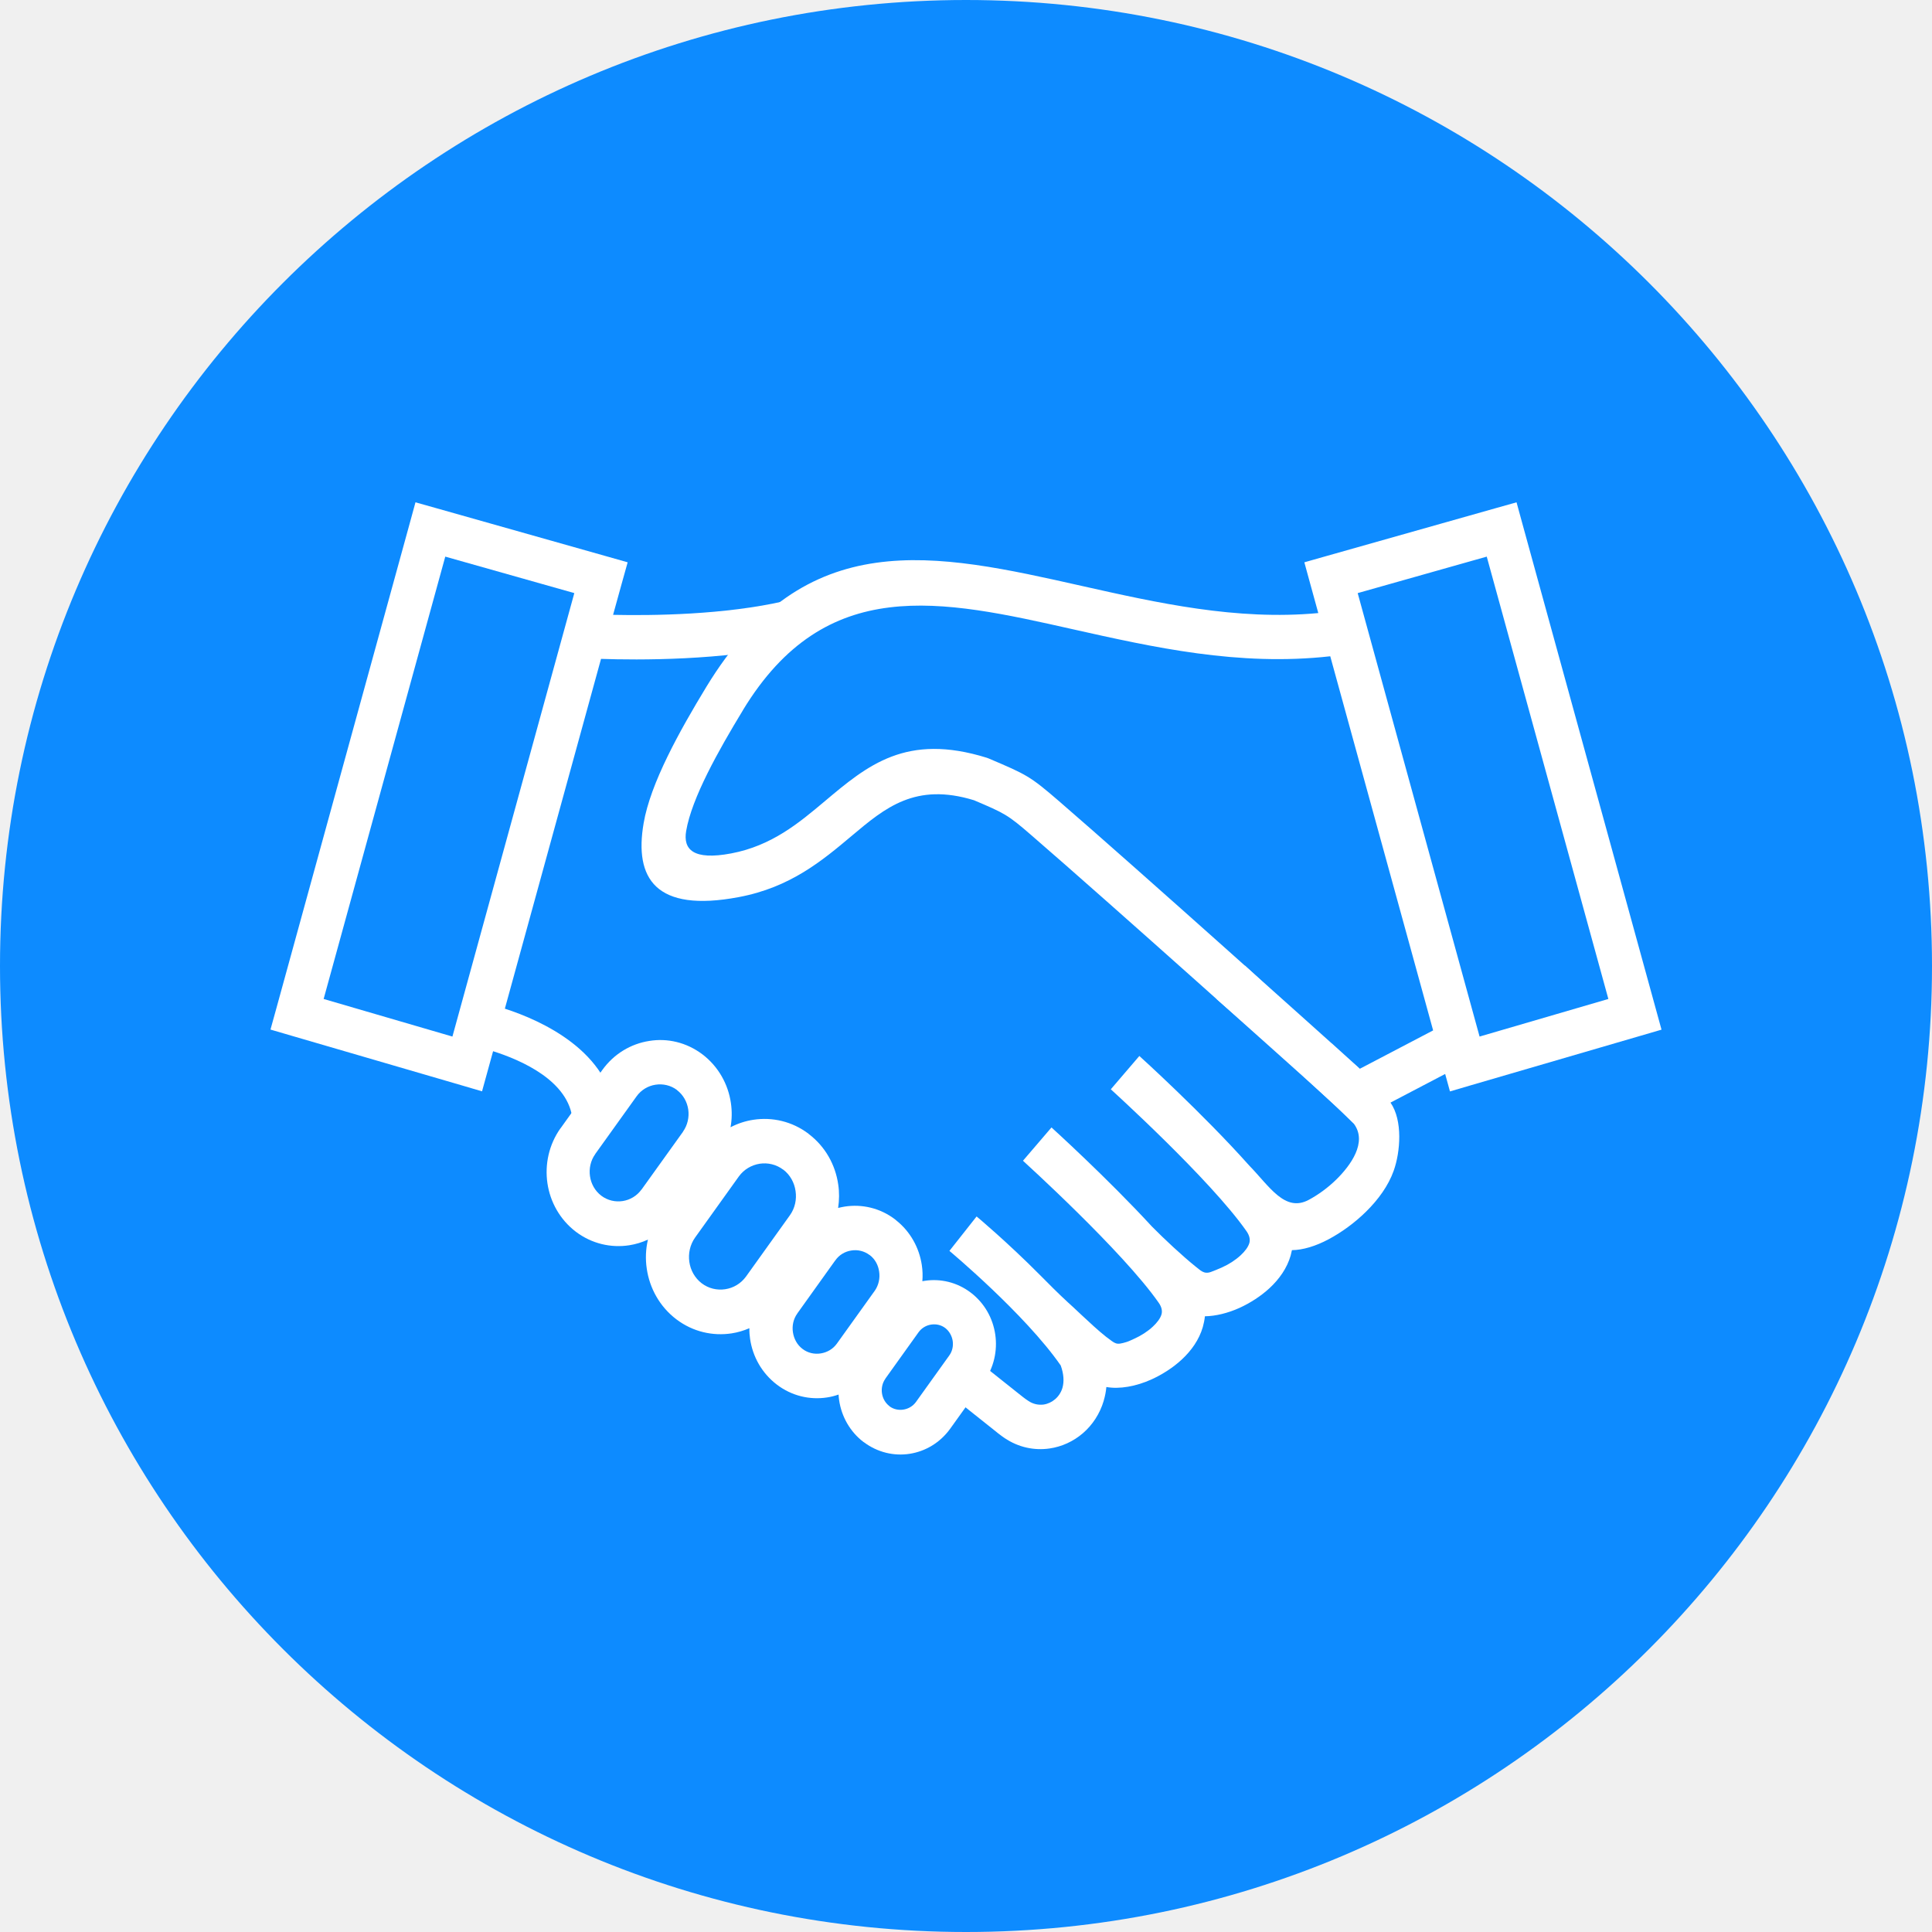
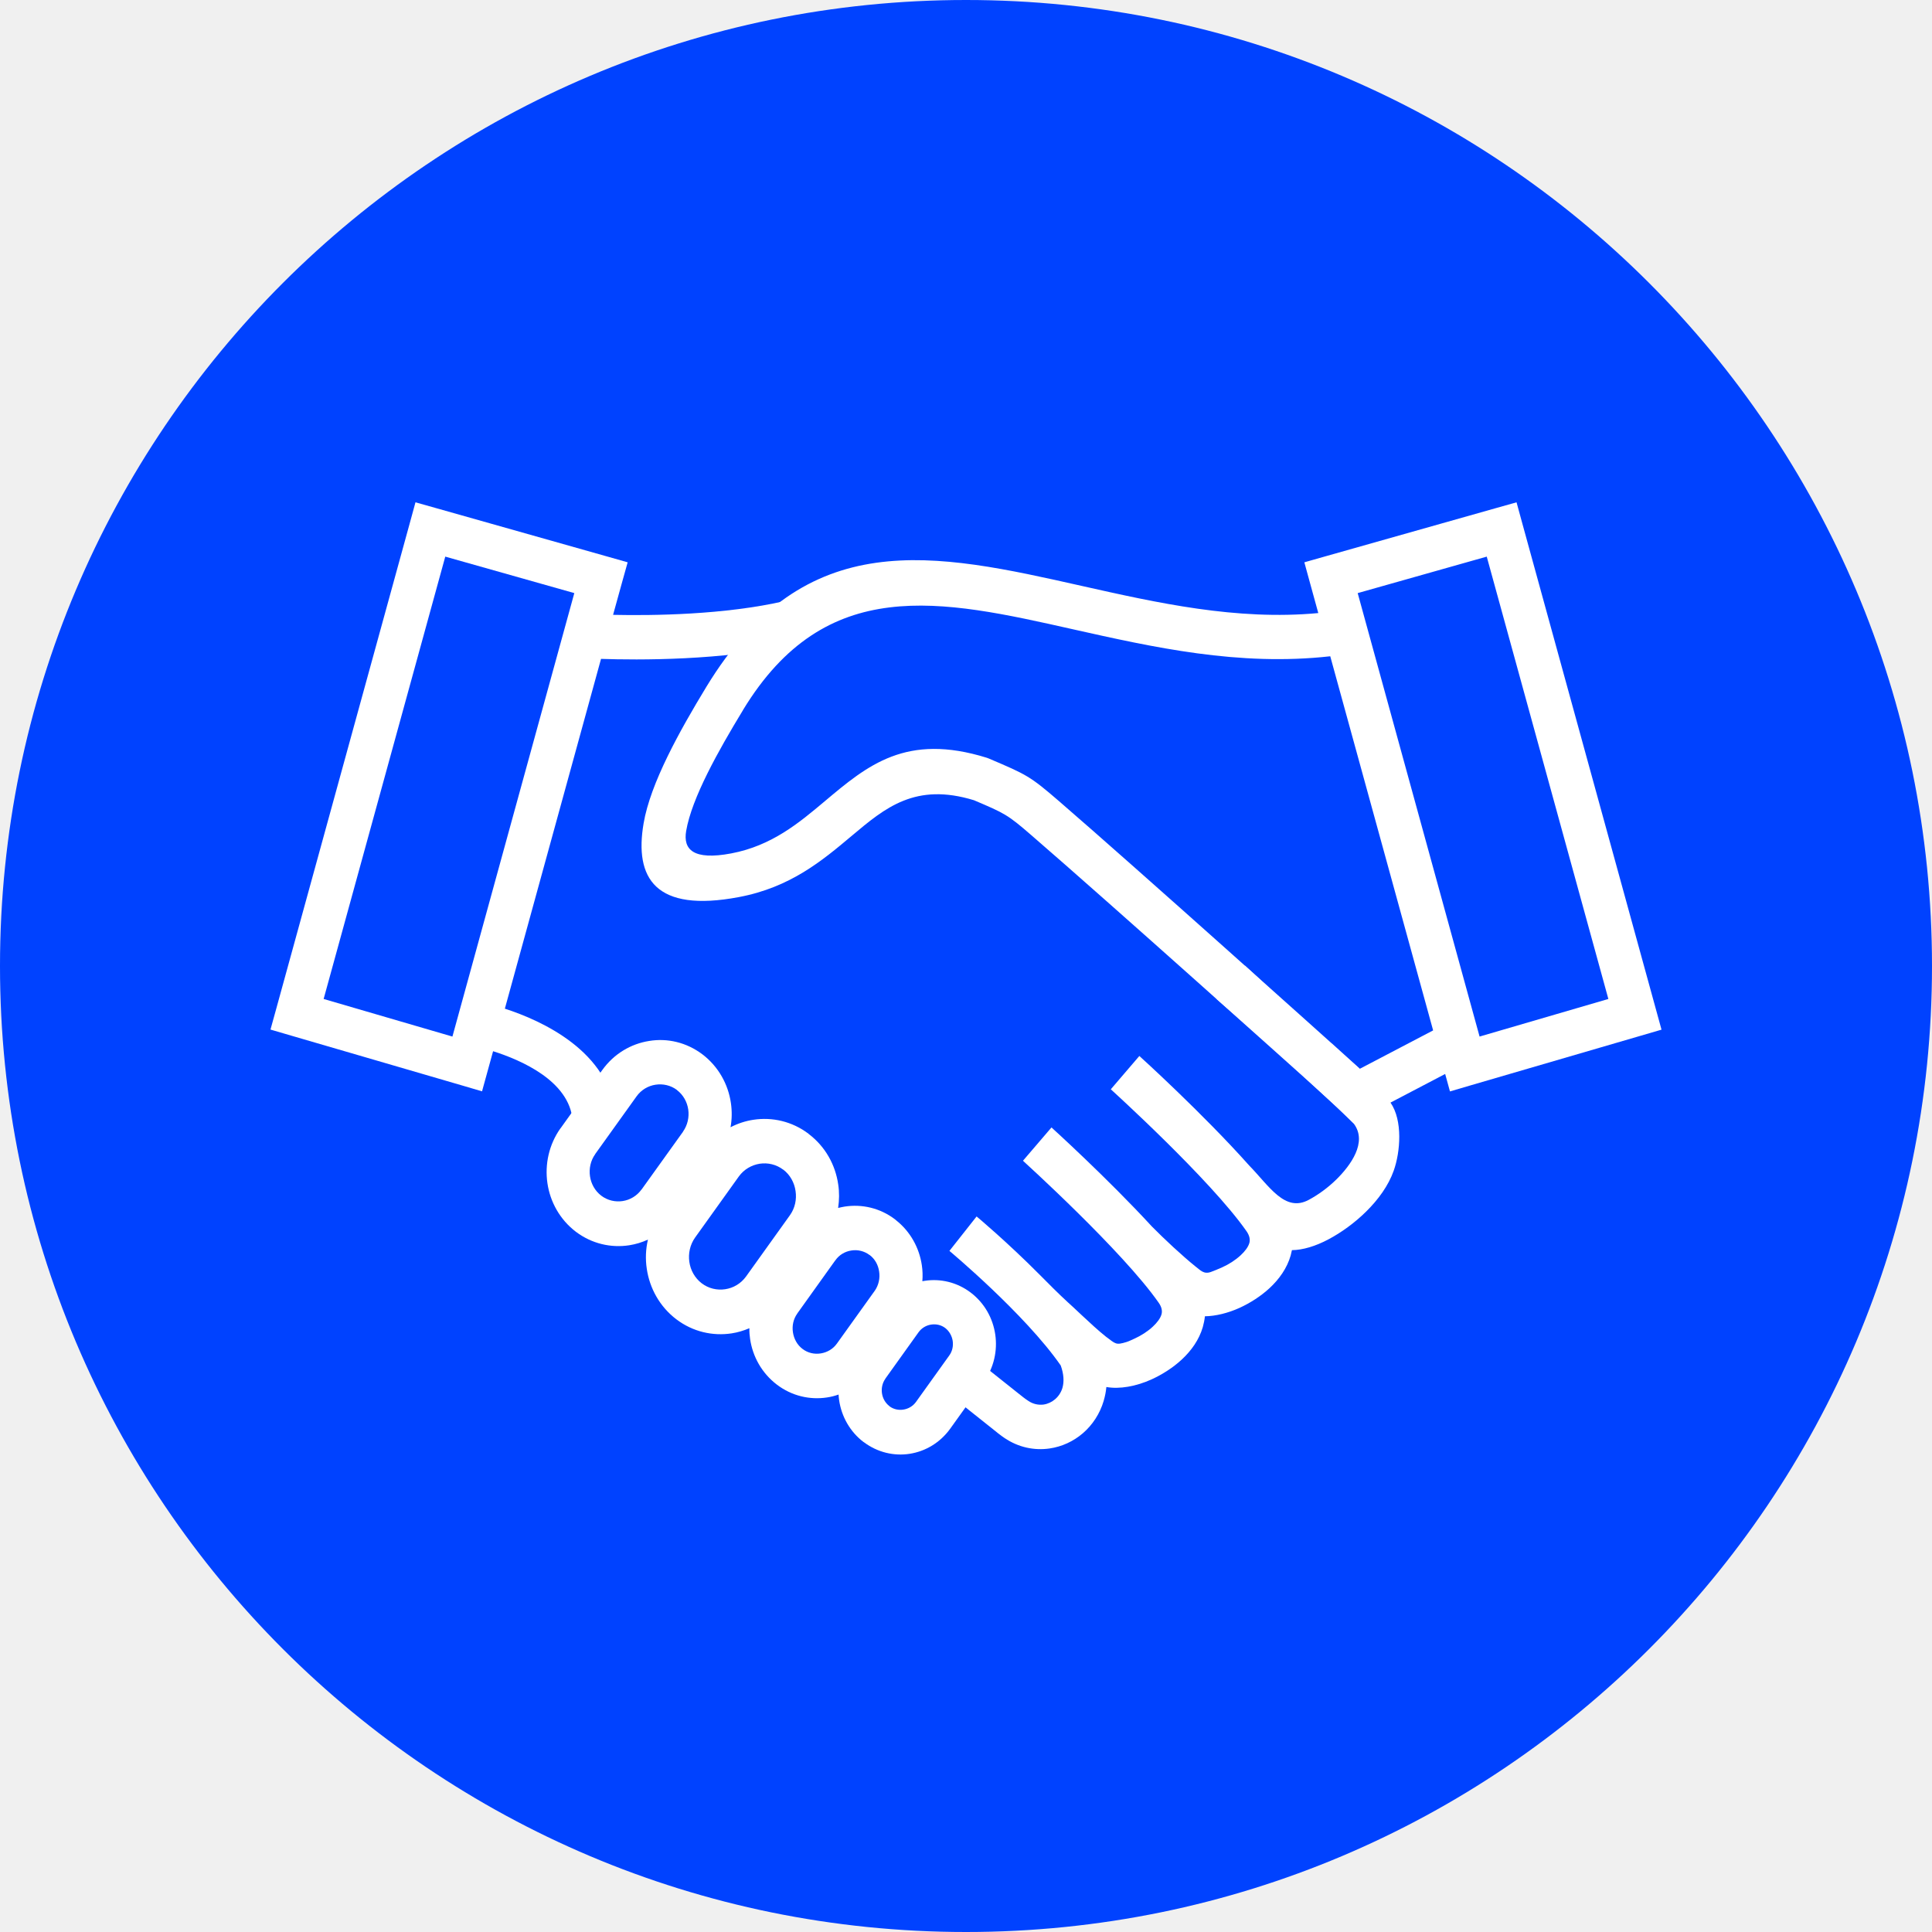
<svg xmlns="http://www.w3.org/2000/svg" width="140" height="140" viewBox="0 0 140 140" fill="none">
-   <circle cx="70" cy="70" r="70" fill="#0D8BFF" />
+   <circle cx="70" cy="70" r="70" fill="#0042FF" />
  <path fill-rule="evenodd" clip-rule="evenodd" d="M90.521 84.457C91.984 85.958 93.106 87.878 94.839 86.945C95.508 86.587 96.224 86.073 96.841 85.465C97.864 84.457 99.098 82.781 98.114 81.442C94.708 78.068 88.165 72.396 88.145 72.382L90.212 69.969C90.219 69.975 91.623 71.246 93.448 73.018C95.823 75.33 99.15 77.581 100.758 79.894C101.664 81.192 101.474 83.484 100.995 84.829C100.614 85.911 99.872 86.932 98.993 87.797C98.166 88.615 97.188 89.318 96.27 89.805C95.344 90.299 94.412 90.583 93.618 90.59C93.592 90.718 93.559 90.853 93.526 90.982C93.264 91.894 92.7 92.692 91.991 93.348C91.354 93.936 90.586 94.423 89.819 94.775C88.979 95.153 88.099 95.37 87.312 95.383C87.285 95.647 87.233 95.904 87.161 96.16C86.898 97.073 86.334 97.871 85.625 98.527C84.989 99.115 84.221 99.602 83.453 99.953C82.324 100.467 81.117 100.677 80.172 100.508C80.139 100.853 80.073 101.184 79.981 101.495V101.502C79.699 102.455 79.161 103.26 78.472 103.855C77.783 104.449 76.943 104.835 76.05 104.963C74.968 105.119 73.819 104.896 72.795 104.206C72.513 104.017 72.205 103.773 71.844 103.476L71.64 103.314L68.589 100.886L70.492 98.344L73.544 100.772L73.747 100.934C74.029 101.157 74.265 101.353 74.508 101.508C74.863 101.752 75.256 101.826 75.624 101.779C75.932 101.732 76.221 101.596 76.464 101.387C76.7 101.184 76.891 100.9 76.989 100.569C77.114 100.129 77.094 99.582 76.864 98.946C74.259 95.201 68.812 90.657 68.799 90.644L70.768 88.149C70.781 88.156 72.986 90.001 75.348 92.381C75.978 93.017 76.674 93.72 77.402 94.389C77.534 94.511 77.671 94.632 77.803 94.754C77.829 94.781 77.862 94.808 77.888 94.835C78.059 94.991 78.229 95.153 78.4 95.315C78.977 95.85 79.548 96.39 80.145 96.864C80.854 97.384 80.841 97.492 81.648 97.242C81.819 97.188 82.003 97.094 82.2 97.006C82.685 96.789 83.158 96.485 83.538 96.133C83.847 95.843 84.083 95.538 84.168 95.241C84.234 95.004 84.188 94.72 83.965 94.403C81.346 90.65 74.147 84.133 74.128 84.112L76.195 81.699C76.208 81.712 80.211 85.336 83.473 88.879C84.359 89.778 85.678 91.009 86.629 91.773C86.977 92.03 87.22 92.361 87.745 92.171C87.968 92.09 88.25 91.975 88.565 91.834C89.051 91.617 89.523 91.313 89.904 90.961C90.212 90.677 90.449 90.366 90.534 90.069C90.6 89.832 90.554 89.548 90.331 89.224C87.712 85.471 80.513 78.954 80.493 78.934L82.561 76.52C82.567 76.52 87.167 80.691 90.521 84.457Z" fill="white" />
-   <path fill-rule="evenodd" clip-rule="evenodd" d="M119.974 73.065L110.314 37.935L109.894 36.4L108.404 36.819L96.04 40.315L94.518 40.747L94.944 42.302L95.528 44.425C89.596 44.98 83.814 43.675 78.42 42.465C67.684 40.051 58.378 37.962 51.192 49.76C49.249 52.958 47.13 56.757 46.638 59.664C45.962 63.62 47.465 66.155 53.541 65.006C57.275 64.302 59.579 62.369 61.725 60.564C64.153 58.522 66.338 56.69 70.578 57.988C72.802 58.934 73.006 59.022 74.745 60.53C80.526 65.526 94.268 77.865 94.432 78.007L97.281 80.59L98.075 81.306L99.013 80.813L104.722 77.824L105.07 79.089L106.567 78.649L118.897 75.052L120.4 74.613L119.974 73.065ZM98.54 77.446L96.487 75.587H96.48C96.441 75.553 82.364 62.91 76.74 58.055C74.633 56.237 74.397 56.135 71.719 54.993L71.654 54.965L71.51 54.911C65.669 53.093 62.867 55.452 59.756 58.069C57.905 59.624 55.93 61.287 52.984 61.842C50.227 62.362 49.492 61.551 49.722 60.212C50.129 57.825 52.058 54.391 53.837 51.463V51.457C59.841 41.579 68.163 43.445 77.757 45.602C83.552 46.9 89.773 48.299 96.395 47.556L103.85 74.667L98.54 77.446ZM107.216 75.113L98.383 42.979L107.735 40.335L116.548 72.389L107.216 75.113Z" fill="white" />
+   <path fill-rule="evenodd" clip-rule="evenodd" d="M119.974 73.065L110.314 37.935L109.894 36.4L108.404 36.819L96.04 40.315L94.518 40.747L94.944 42.302L95.528 44.425C89.596 44.98 83.814 43.675 78.42 42.465C67.684 40.051 58.378 37.962 51.192 49.76C49.249 52.958 47.13 56.757 46.638 59.664C45.962 63.62 47.465 66.155 53.541 65.006C57.275 64.302 59.579 62.369 61.725 60.564C64.153 58.522 66.338 56.69 70.578 57.988C72.802 58.934 73.006 59.022 74.745 60.53C80.526 65.526 94.268 77.865 94.432 78.007L97.281 80.59L98.075 81.306L99.013 80.813L104.722 77.824L105.07 79.089L106.567 78.649L118.897 75.052L120.4 74.613L119.974 73.065ZM98.541 77.446L96.487 75.587H96.48C96.441 75.553 82.364 62.91 76.74 58.055C74.633 56.237 74.397 56.135 71.719 54.993L71.654 54.965L71.51 54.911C65.669 53.093 62.867 55.452 59.756 58.069C57.905 59.624 55.93 61.287 52.984 61.842C50.227 62.362 49.492 61.551 49.722 60.212C50.129 57.825 52.058 54.391 53.837 51.463V51.457C59.841 41.579 68.163 43.445 77.757 45.602C83.552 46.9 89.773 48.299 96.395 47.556L103.85 74.667L98.541 77.446ZM107.216 75.113L98.383 42.979L107.735 40.335L116.548 72.389L107.216 75.113Z" fill="white" />
  <path fill-rule="evenodd" clip-rule="evenodd" d="M45.05 42.295L44.426 44.554C47.222 44.614 52.518 44.567 56.928 43.539L57.61 46.677C52.426 47.887 46.178 47.833 43.553 47.745L36.584 73.092C39.229 73.95 44.209 76.181 44.61 80.901L41.493 81.178C41.25 78.318 37.739 76.81 35.731 76.175L35.357 77.534L34.93 79.082L33.434 78.642L21.103 75.046L19.6 74.606L20.027 73.065L29.687 37.935L30.107 36.4L31.596 36.819L43.96 40.315L45.483 40.747L45.05 42.295ZM32.784 75.113L41.617 42.978L32.266 40.335L23.452 72.389L32.784 75.113Z" fill="white" />
  <path fill-rule="evenodd" clip-rule="evenodd" d="M68.497 96.234C68.195 96.005 67.828 95.93 67.473 95.984C67.119 96.038 66.791 96.228 66.568 96.532L64.153 99.906H64.159C63.936 100.217 63.858 100.602 63.91 100.96C63.962 101.319 64.146 101.657 64.442 101.887L64.487 101.927C64.776 102.13 65.131 102.198 65.465 102.144C65.82 102.089 66.148 101.9 66.371 101.596L68.793 98.216C69.016 97.904 69.088 97.526 69.035 97.161C68.976 96.802 68.793 96.464 68.497 96.234ZM50.903 76.404C52.058 77.284 52.767 78.568 52.964 79.927C53.049 80.508 53.043 81.103 52.938 81.685C53.456 81.414 54.014 81.232 54.585 81.144C55.956 80.934 57.4 81.252 58.601 82.165V82.172C59.809 83.084 60.537 84.416 60.74 85.829C60.826 86.391 60.819 86.965 60.734 87.533C60.898 87.493 61.056 87.459 61.22 87.432C62.46 87.242 63.772 87.533 64.855 88.358L64.934 88.426C65.977 89.25 66.614 90.434 66.798 91.671C66.857 92.056 66.87 92.448 66.837 92.841C66.896 92.827 66.949 92.82 67.008 92.813C68.136 92.638 69.344 92.908 70.341 93.665C71.346 94.429 71.949 95.531 72.12 96.701C72.291 97.864 72.028 99.108 71.287 100.136L68.865 103.516C68.123 104.55 67.054 105.172 65.918 105.348C64.79 105.524 63.589 105.254 62.585 104.496V104.503C61.587 103.746 60.977 102.637 60.806 101.461C60.786 101.326 60.773 101.19 60.767 101.055C60.491 101.15 60.209 101.224 59.927 101.265C58.693 101.454 57.38 101.163 56.291 100.332C55.202 99.5 54.539 98.297 54.355 97.025C54.316 96.769 54.296 96.512 54.303 96.248C53.889 96.424 53.463 96.552 53.023 96.62C51.651 96.829 50.208 96.512 49.007 95.599C47.806 94.686 47.071 93.348 46.867 91.934C46.762 91.238 46.789 90.522 46.953 89.825C46.52 90.028 46.06 90.163 45.594 90.237C44.275 90.44 42.884 90.129 41.729 89.257C40.574 88.378 39.865 87.094 39.668 85.735C39.471 84.376 39.773 82.942 40.62 81.752H40.626L43.632 77.554C44.485 76.357 45.732 75.634 47.045 75.431C48.35 75.215 49.742 75.526 50.903 76.404ZM49.873 80.4C49.794 79.853 49.512 79.339 49.059 78.994V78.987C48.6 78.642 48.042 78.521 47.504 78.602C46.966 78.683 46.467 78.974 46.132 79.44L43.127 83.632H43.133C42.792 84.105 42.674 84.687 42.753 85.234C42.831 85.782 43.114 86.296 43.566 86.641C44.026 86.992 44.59 87.114 45.122 87.033C45.653 86.952 46.152 86.661 46.487 86.194H46.493L49.499 82.003H49.492C49.827 81.529 49.952 80.948 49.873 80.4ZM57.649 86.303C57.564 85.701 57.256 85.133 56.757 84.754V84.761C56.252 84.376 55.635 84.24 55.051 84.328C54.46 84.423 53.915 84.734 53.541 85.248L50.365 89.683C49.997 90.204 49.866 90.839 49.952 91.441C50.037 92.043 50.345 92.604 50.844 92.989C51.349 93.375 51.966 93.51 52.55 93.422C53.141 93.334 53.686 93.016 54.06 92.502L57.236 88.067C57.61 87.547 57.741 86.911 57.649 86.303ZM63.706 92.144C63.641 91.671 63.405 91.231 63.017 90.941V90.947C62.624 90.65 62.145 90.542 61.692 90.616C61.239 90.684 60.812 90.927 60.53 91.333L60.478 91.4L57.774 95.18V95.186C57.485 95.585 57.387 96.079 57.459 96.546C57.531 97.019 57.767 97.458 58.155 97.749C58.542 98.046 59.021 98.148 59.48 98.073C59.94 97.999 60.366 97.756 60.648 97.357L63.405 93.51C63.674 93.111 63.779 92.617 63.706 92.144Z" fill="white" />
</svg>
